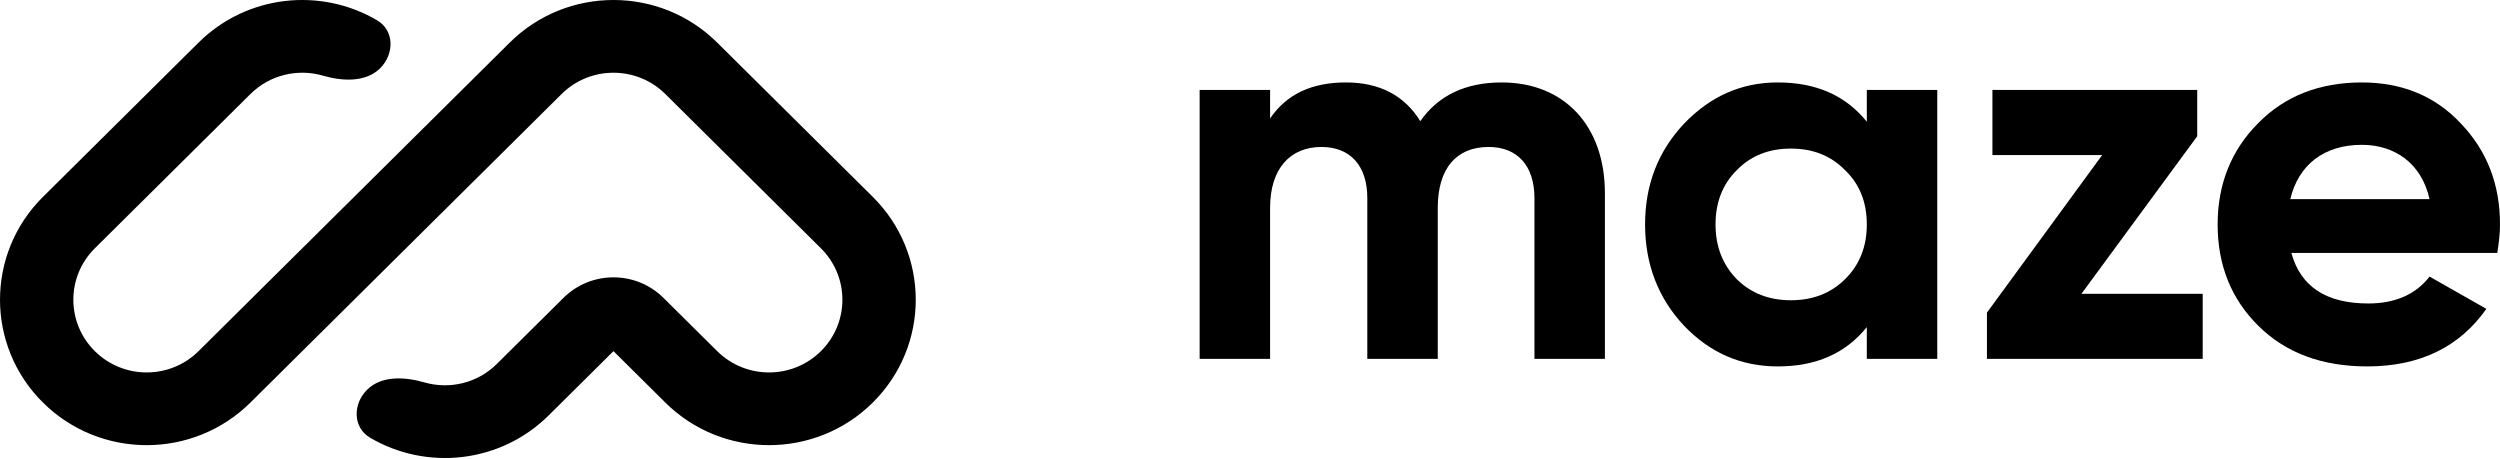
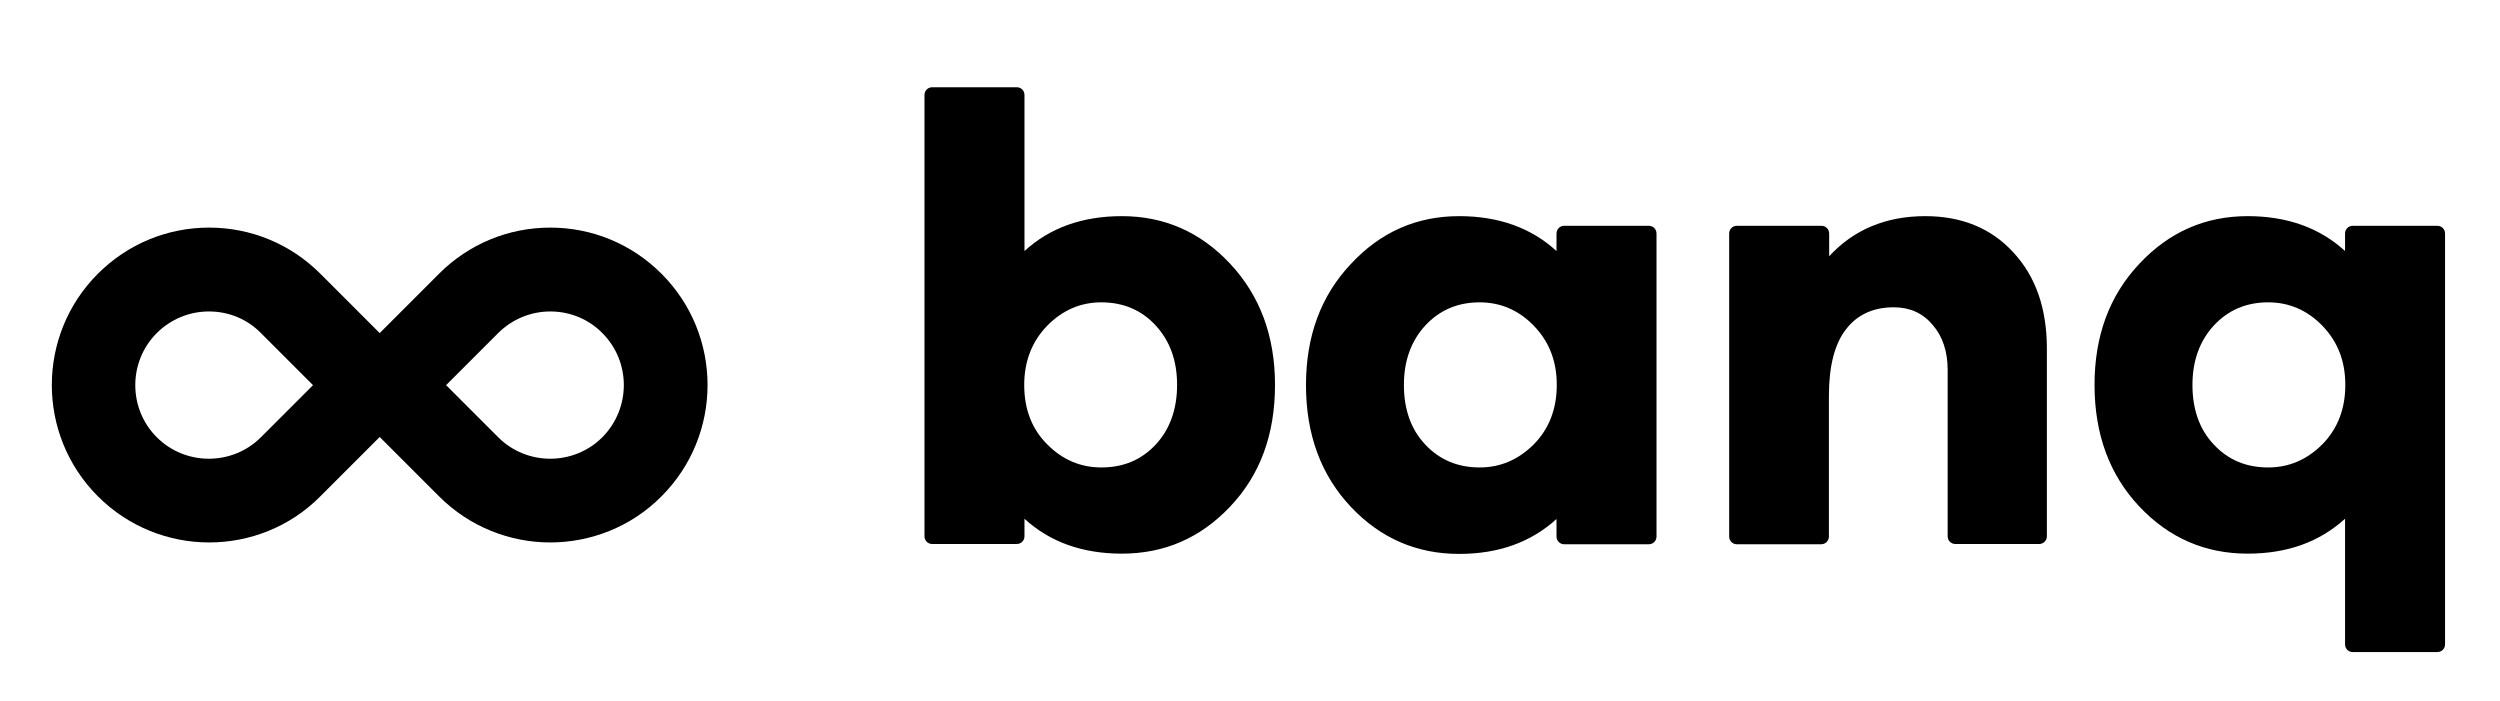
- <svg xmlns="http://www.w3.org/2000/svg" width="131" height="24" viewBox="0 0 131 24" fill="none">
-   <path fill-rule="evenodd" clip-rule="evenodd" d="M2.251 21.094C-0.75 18.118 -0.75 13.292 2.251 10.316L10.404 2.232C12.942 -0.284 16.812 -0.673 19.762 1.065C20.675 1.602 20.667 2.835 19.916 3.58C19.166 4.324 17.941 4.26 16.922 3.964C15.618 3.586 14.151 3.907 13.122 4.927L4.969 13.011C3.468 14.499 3.468 16.911 4.969 18.4C6.47 19.888 8.903 19.888 10.404 18.4L26.71 2.232C29.712 -0.744 34.579 -0.744 37.581 2.232L45.734 10.316C48.736 13.292 48.736 18.118 45.734 21.094C42.732 24.07 37.865 24.07 34.863 21.094L32.146 18.4L28.749 21.768C26.211 24.284 22.341 24.673 19.391 22.935C18.478 22.398 18.486 21.165 19.237 20.421C19.987 19.676 21.212 19.74 22.231 20.036C23.535 20.414 25.002 20.093 26.031 19.073L29.525 15.609C30.972 14.174 33.319 14.174 34.766 15.609L37.581 18.4C39.082 19.888 41.515 19.888 43.016 18.4C44.517 16.911 44.517 14.499 43.016 13.011L34.863 4.927C33.362 3.439 30.929 3.439 29.428 4.927L13.122 21.094C10.12 24.07 5.253 24.07 2.251 21.094Z" fill="black" />
-   <path d="M78.688 4.32C76.799 4.32 75.368 4.996 74.423 6.349C73.593 4.996 72.277 4.32 70.531 4.32C68.728 4.32 67.412 4.94 66.553 6.208V4.714H62.861V18.805H66.553V10.886C66.553 8.829 67.612 7.701 69.243 7.701C70.76 7.701 71.647 8.688 71.647 10.379V18.805H75.339V10.886C75.339 8.829 76.312 7.701 78.001 7.701C79.517 7.701 80.405 8.688 80.405 10.379V18.805H84.097V10.125C84.097 6.602 81.979 4.32 78.688 4.32Z" fill="black" />
-   <path d="M97.821 6.377C96.705 4.996 95.159 4.32 93.156 4.32C91.239 4.32 89.607 5.052 88.234 6.49C86.889 7.927 86.202 9.674 86.202 11.76C86.202 13.845 86.889 15.62 88.234 17.058C89.607 18.495 91.239 19.2 93.156 19.2C95.159 19.2 96.705 18.523 97.821 17.142V18.805H101.513V4.714H97.821V6.377ZM91.01 14.634C90.266 13.873 89.894 12.915 89.894 11.76C89.894 10.604 90.266 9.646 91.01 8.913C91.754 8.152 92.698 7.786 93.843 7.786C94.988 7.786 95.932 8.152 96.676 8.913C97.449 9.646 97.821 10.604 97.821 11.76C97.821 12.915 97.449 13.873 96.676 14.634C95.932 15.367 94.988 15.733 93.843 15.733C92.698 15.733 91.754 15.367 91.01 14.634Z" fill="black" />
-   <path d="M115.135 7.138V4.714H104.403V8.124H110.155L104.116 16.381V18.805H115.421V15.395H109.067L115.135 7.138Z" fill="black" />
-   <path d="M130.857 13.253C130.943 12.718 131 12.239 131 11.76C131 9.646 130.314 7.899 128.94 6.461C127.595 5.024 125.849 4.32 123.76 4.32C121.556 4.32 119.725 5.024 118.322 6.461C116.92 7.87 116.204 9.646 116.204 11.76C116.204 13.901 116.92 15.677 118.351 17.086C119.782 18.495 121.671 19.2 124.046 19.2C126.793 19.2 128.883 18.185 130.285 16.184L127.309 14.493C126.593 15.423 125.506 15.902 124.103 15.902C121.9 15.902 120.555 15.029 120.068 13.253H130.857ZM120.011 10.435C120.44 8.631 121.785 7.589 123.76 7.589C125.448 7.589 126.879 8.519 127.309 10.435H120.011Z" fill="black" />
+ <svg xmlns="http://www.w3.org/2000/svg" version="1.1" id="Слой_1" x="0px" y="0px" viewBox="0 0 960 269" style="enable-background:new 0 0 960 269;" xml:space="preserve">
+   <g>
+     <g>
+       <path d="M430.8,83c16.3,0,30.2,6.1,41.6,18.3c11.4,12.2,17.2,27.7,17.2,46.5c0,19-5.7,34.6-17.2,46.7    c-11.4,12.1-25.3,18.1-41.6,18.1c-15.2,0-27.7-4.5-37.4-13.4v6.7c0,1.7-1.3,3-3,3H358c-1.7,0-3-1.3-3-3V36.5c0-1.7,1.3-3,3-3h32.4    c1.7,0,3,1.3,3,3v59.9C403.1,87.5,415.6,83,430.8,83z M422.9,179.5c8.5,0,15.4-2.9,20.9-8.8c5.4-5.8,8.2-13.5,8.2-22.9    c0-9.3-2.7-16.8-8.2-22.8c-5.4-5.9-12.4-8.9-20.9-8.9c-8,0-14.9,3-20.8,9c-5.8,6-8.8,13.6-8.8,22.7c0,9.3,2.9,16.9,8.8,22.8    C407.9,176.5,414.9,179.5,422.9,179.5z" />
+       <path d="M636.1,89.7V206c0,1.7-1.3,3-3,3h-32.4c-1.7,0-3-1.3-3-3v-6.7c-9.8,8.9-22.2,13.4-37.4,13.4c-16.3,0-30.2-6-41.6-18.1    c-11.4-12.1-17.2-27.7-17.2-46.7c0-18.8,5.7-34.3,17.2-46.5C530.1,89.1,544,83,560.3,83c15.2,0,27.7,4.5,37.4,13.4v-6.7    c0-1.7,1.3-3,3-3h32.4C634.8,86.7,636.1,88,636.1,89.7z M568.2,179.5c8,0,14.9-3,20.8-8.9c5.8-5.9,8.8-13.5,8.8-22.8    c0-9.1-2.9-16.6-8.8-22.7c-5.8-6-12.8-9-20.8-9c-8.5,0-15.4,3-20.9,8.9c-5.4,5.9-8.2,13.5-8.2,22.8c0,9.4,2.7,17.1,8.2,22.9    C552.8,176.6,559.8,179.5,568.2,179.5z" />
+       <path d="M739.3,83c14.1,0,25.4,4.7,33.9,14c8.6,9.3,12.8,21.6,12.8,36.9v72c0,1.7-1.3,3-3,3h-32.1c-1.7,0-3-1.3-3-3v-63.8    c0-7.1-1.9-12.9-5.8-17.4c-3.8-4.5-8.8-6.7-14.9-6.7c-7.8,0-14,2.8-18.3,8.4c-4.4,5.6-6.6,14.2-6.6,25.7V206c0,1.7-1.3,3-3,3H667    c-1.7,0-3-1.3-3-3V89.7c0-1.7,1.3-3,3-3h32.4c1.7,0,3,1.3,3,3v8.7C711.9,88.1,724.3,83,739.3,83z" />
+       <path d="M938.9,89.7v157.7c0,1.7-1.3,3-3,3h-32.4c-1.7,0-3-1.3-3-3v-48.2c-9.8,8.9-22.2,13.4-37.4,13.4c-16.3,0-30.2-6-41.6-18.1    c-11.4-12.1-17.2-27.7-17.2-46.7c0-18.8,5.7-34.3,17.2-46.5C832.9,89.1,846.8,83,863.1,83c15.2,0,27.7,4.5,37.4,13.4v-6.7    c0-1.7,1.3-3,3-3h32.4C937.6,86.7,938.9,88,938.9,89.7z M871,179.5c8,0,14.9-3,20.8-8.9c5.8-5.9,8.8-13.5,8.8-22.8    c0-9.1-2.9-16.6-8.8-22.7c-5.8-6-12.8-9-20.8-9c-8.5,0-15.4,3-20.9,8.9c-5.4,5.9-8.2,13.5-8.2,22.8c0,9.4,2.7,17.1,8.2,22.9    C855.6,176.6,862.5,179.5,871,179.5z" />
+     </g>
+     <path d="M254,105.1c-11.4-11.4-26.6-17.7-42.7-17.7s-31.3,6.3-42.7,17.7l-22.8,22.8L123,105.1c-11.4-11.4-26.6-17.7-42.7-17.7   s-31.3,6.3-42.7,17.7c-23.6,23.6-23.6,61.9,0,85.5c11.8,11.8,27.3,17.7,42.7,17.7c15.5,0,31-5.9,42.7-17.7l22.8-22.8l22.8,22.8   c11.8,11.8,27.3,17.7,42.7,17.7s31-5.9,42.7-17.7C277.6,167,277.6,128.7,254,105.1z M100.2,167.9c-11,11-29,11-40,0   c-11-11-11-29,0-40c5.3-5.3,12.5-8.3,20-8.3c7.6,0,14.7,2.9,20,8.3l20,20L100.2,167.9z M231.3,167.9c-11,11-29,11-40,0l-20-20   l20-20c5.3-5.3,12.5-8.3,20-8.3s14.7,2.9,20,8.3C242.3,138.9,242.3,156.8,231.3,167.9z" />
+   </g>
</svg>
